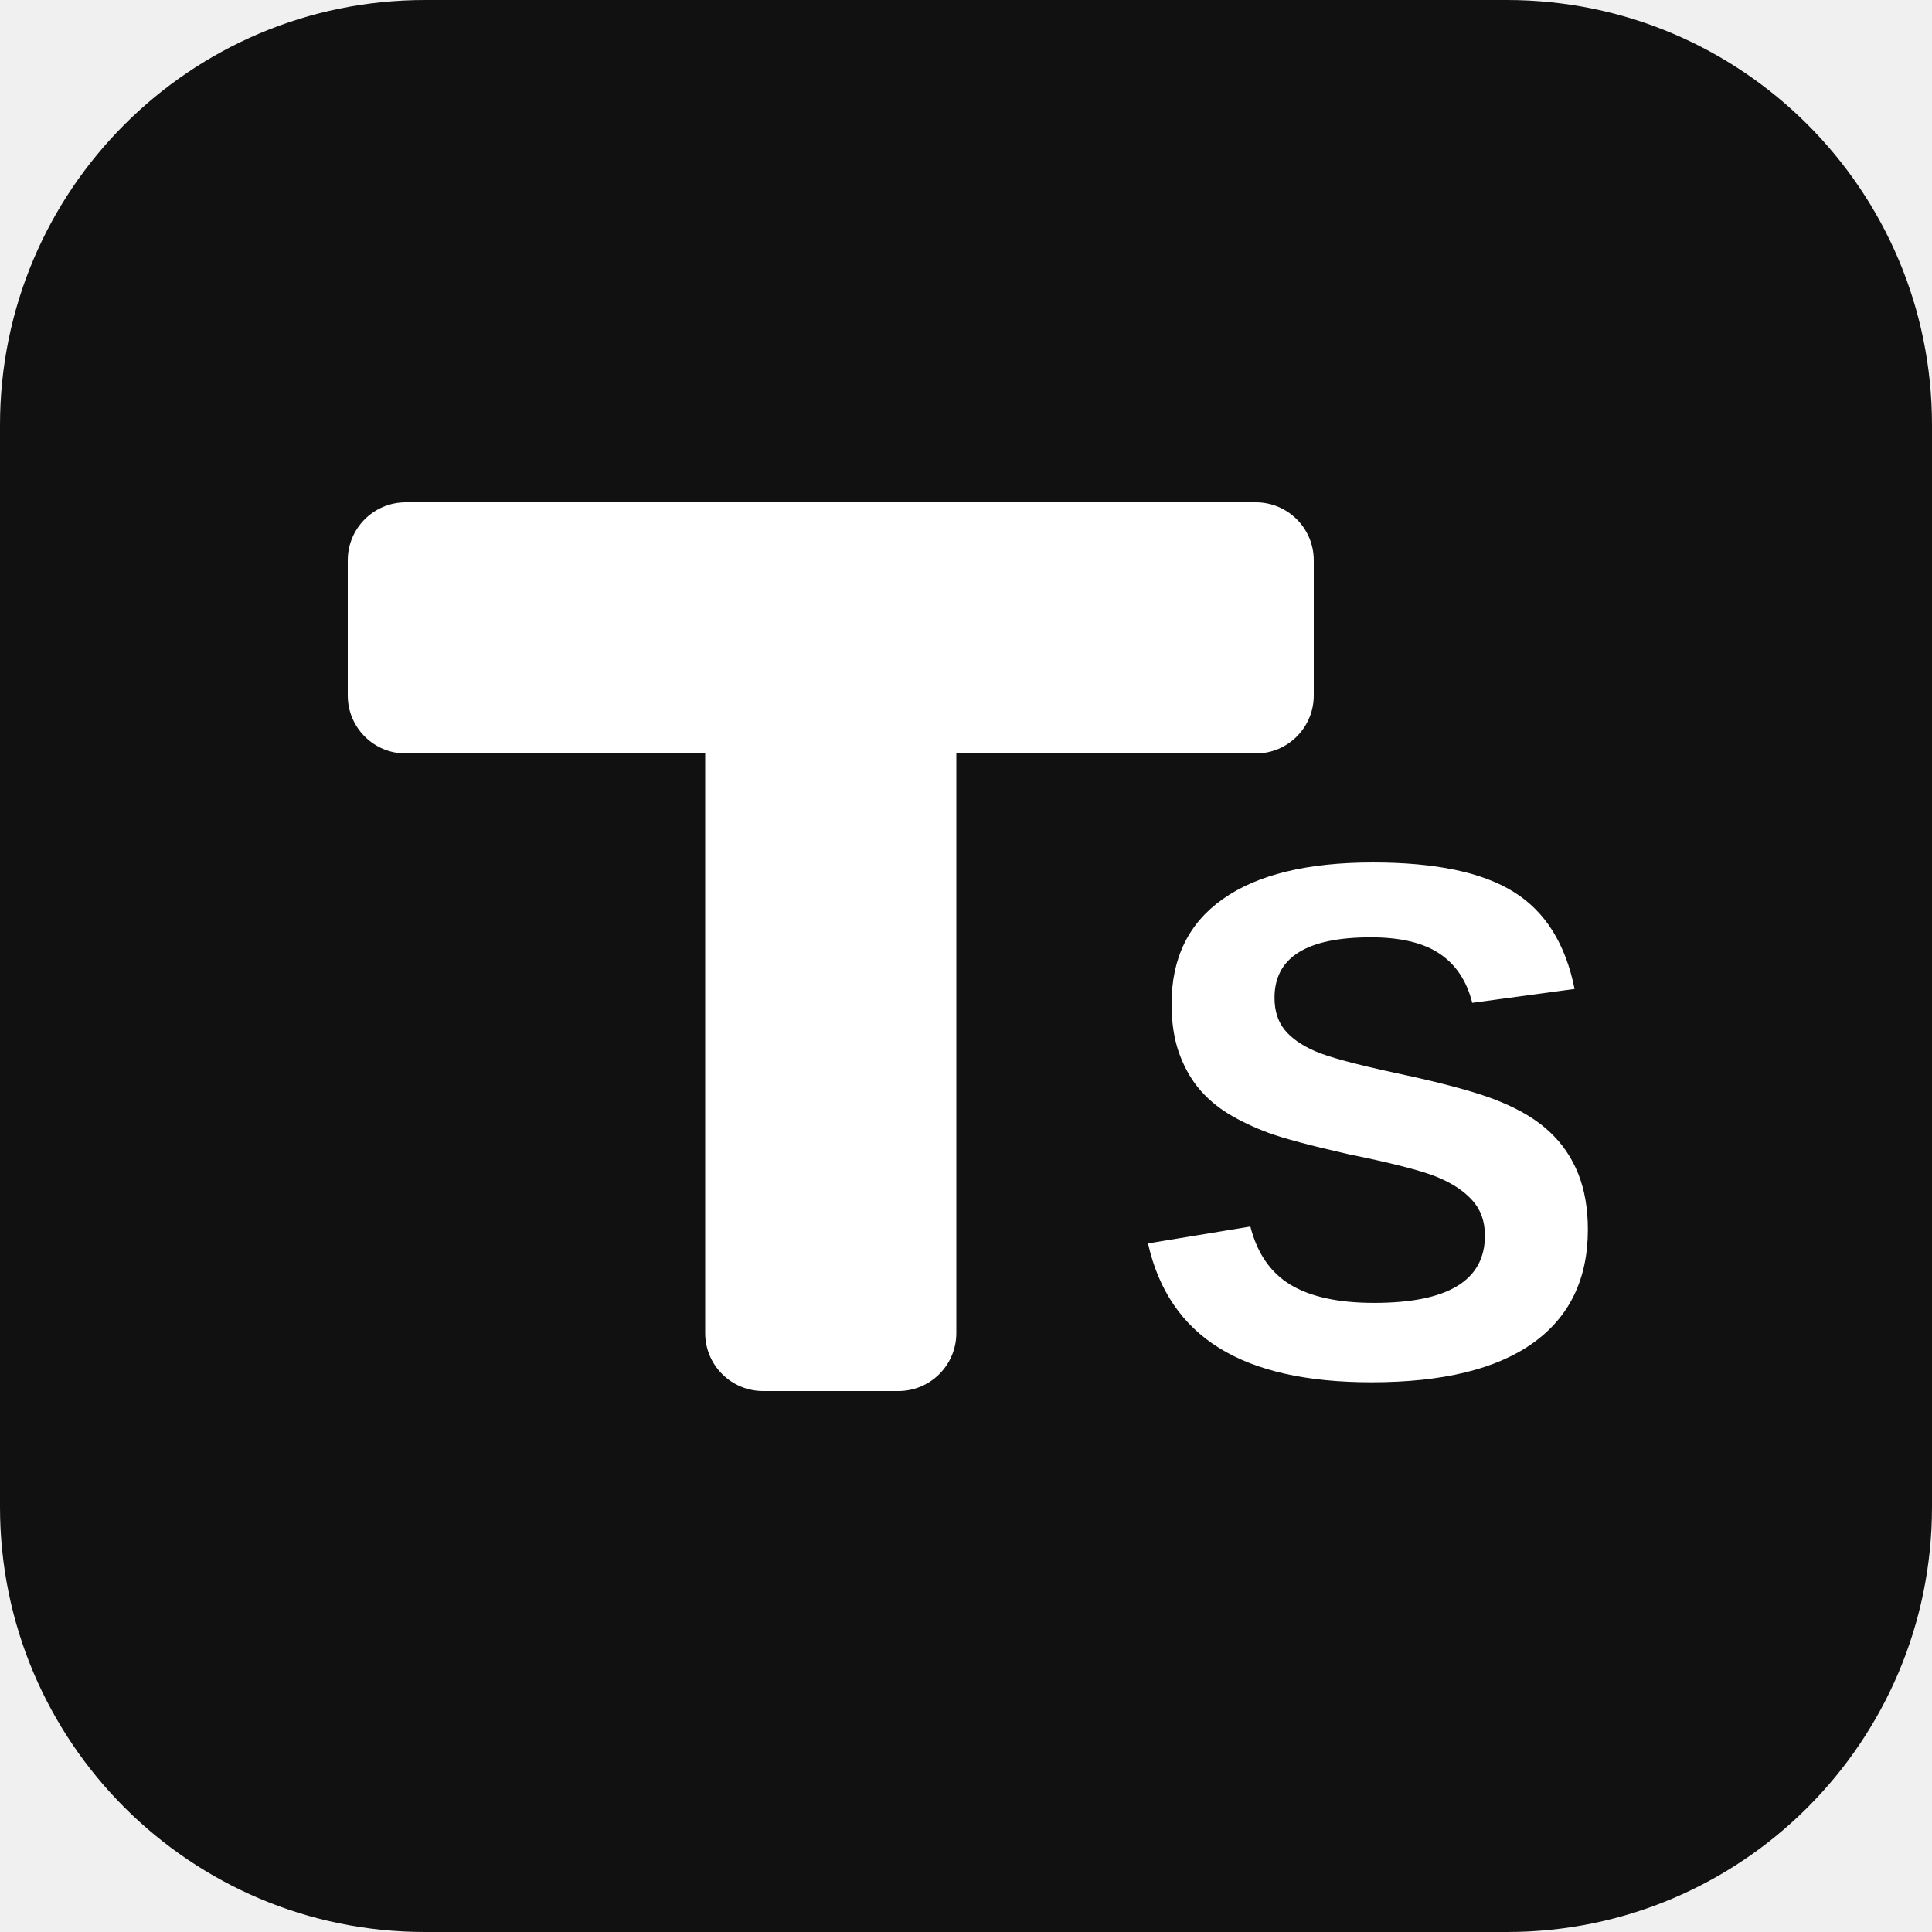
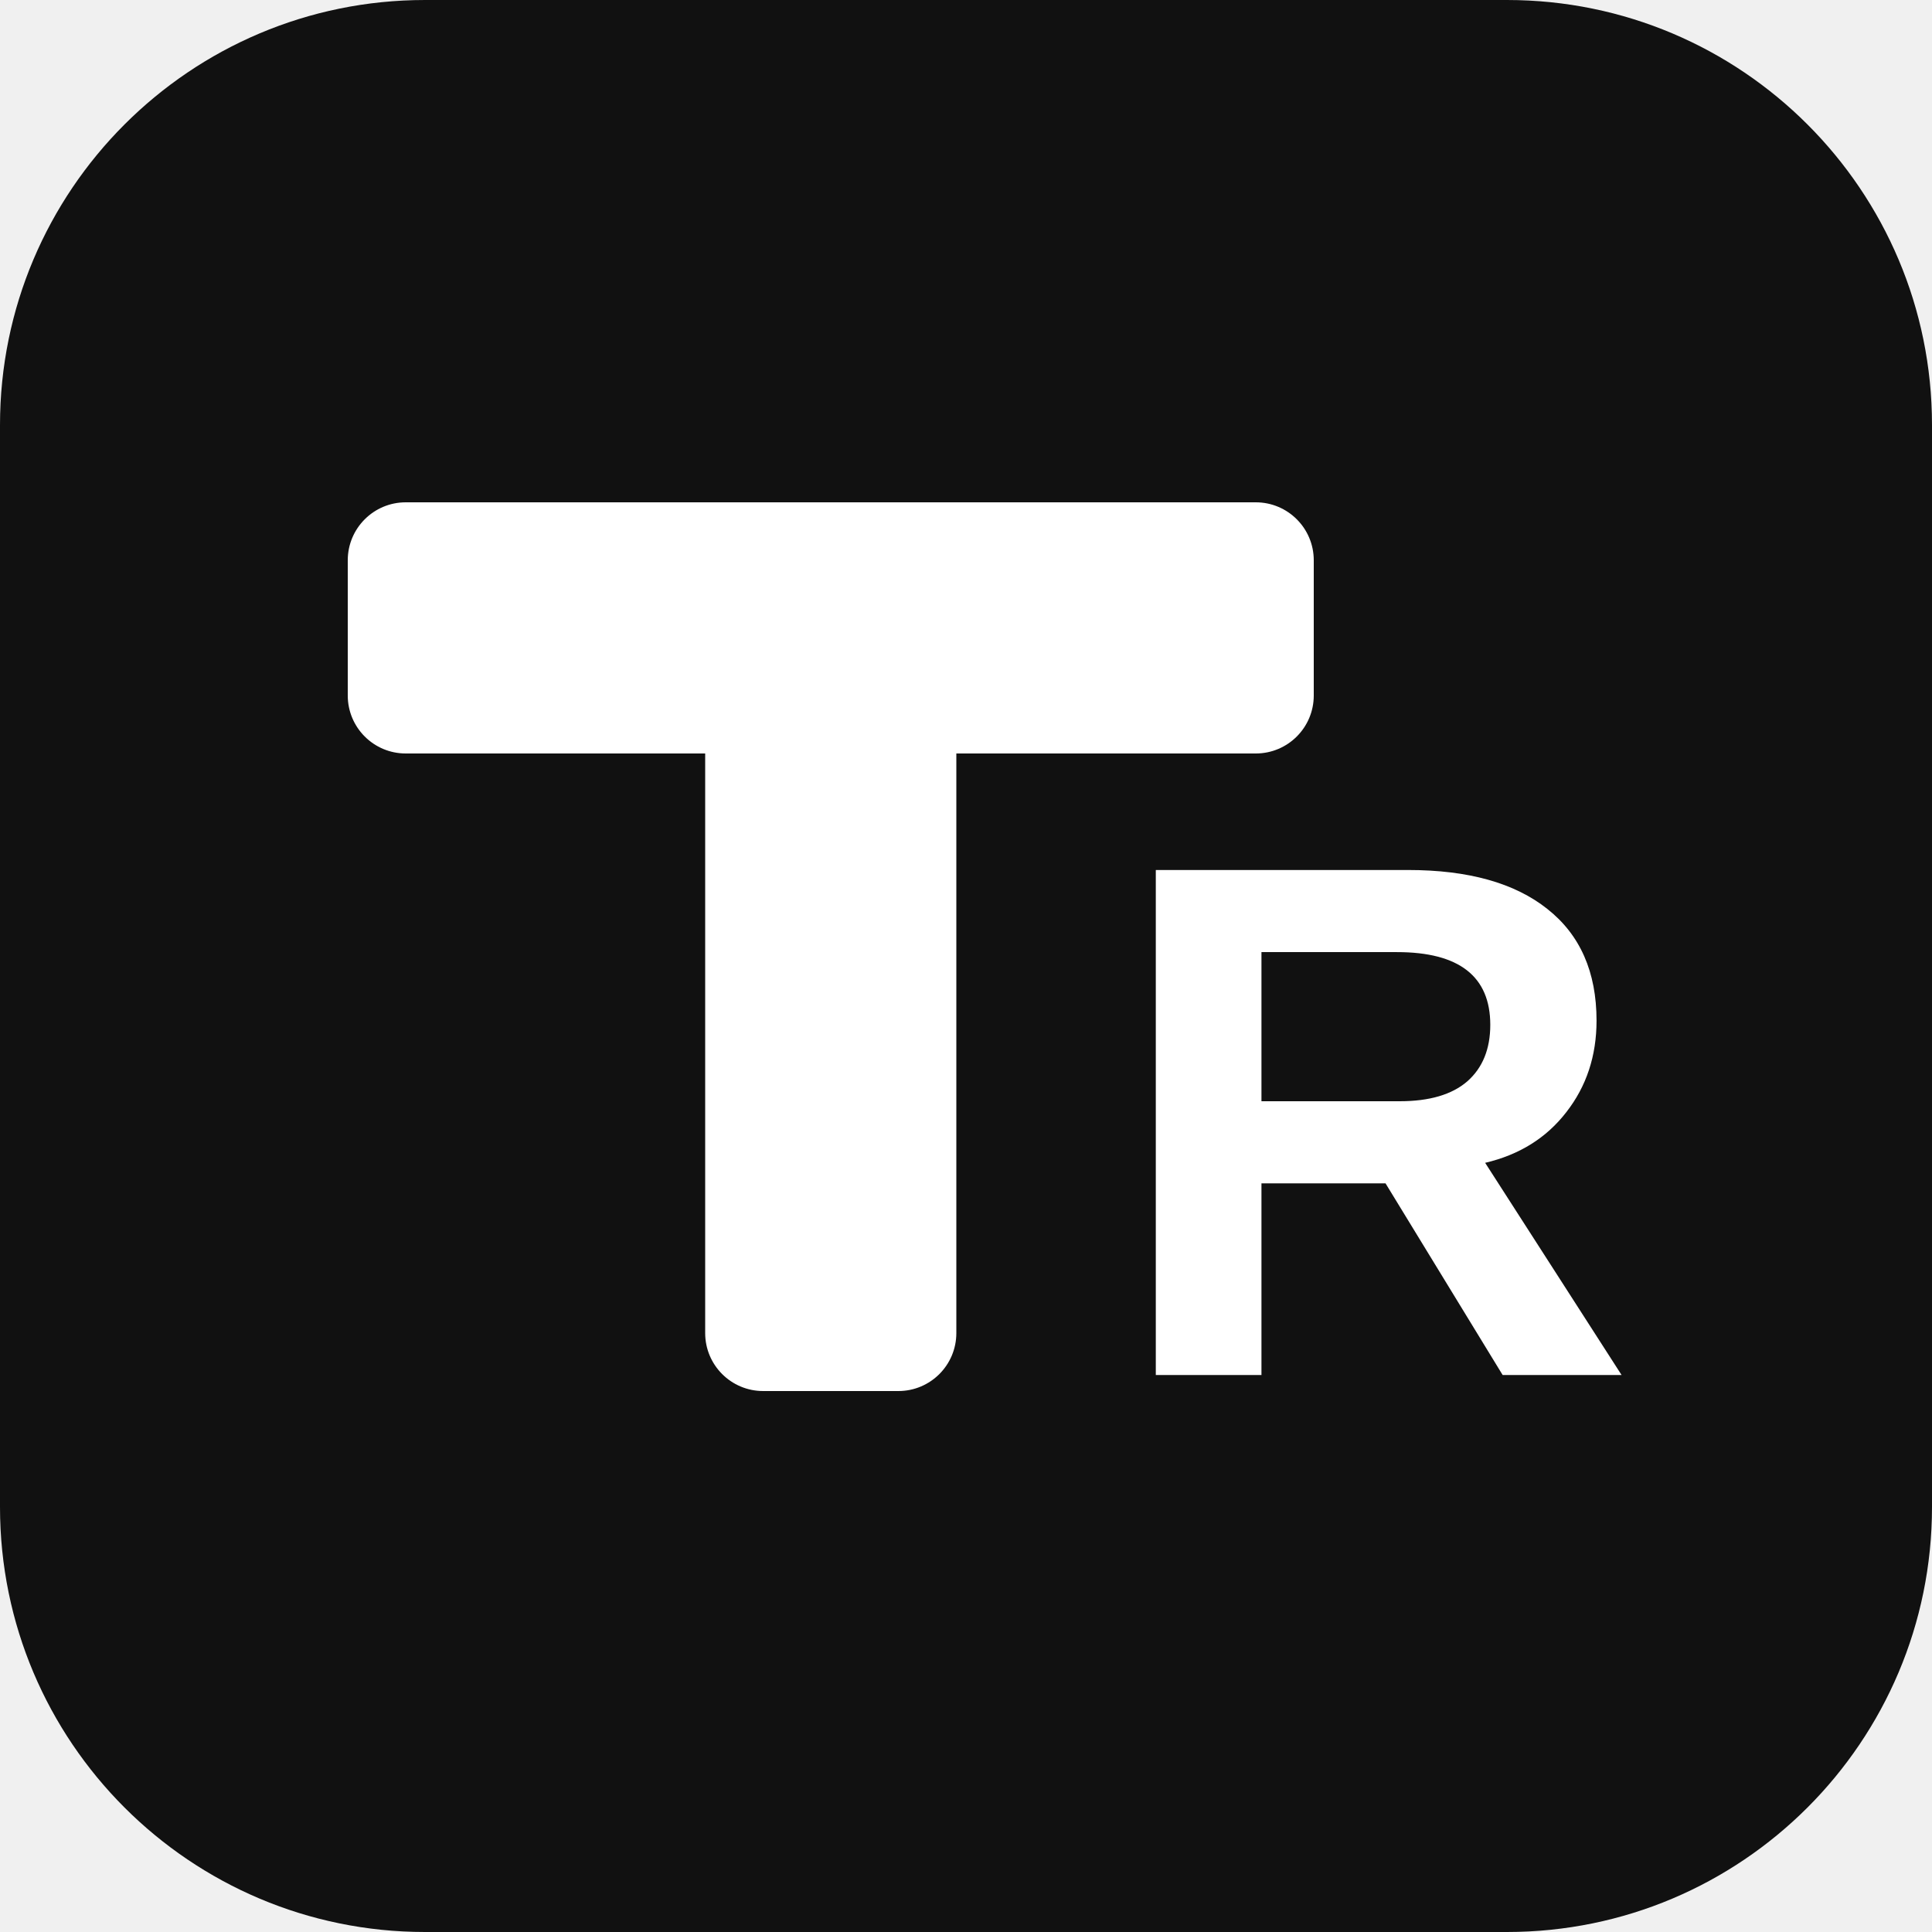
<svg xmlns="http://www.w3.org/2000/svg" width="100" height="100" viewBox="0 0 100 100">
  <rect width="100" height="100" rx="22" fill="#111111" />
  <rect x="18" y="26" width="50" height="13" rx="3" fill="#ffffff" />
  <rect x="36.5" y="26" width="13" height="46" rx="3" fill="#ffffff" />
-   <text x="71" y="58" text-anchor="middle" dominant-baseline="central" font-family="Arial, Helvetica, sans-serif" font-size="38" font-weight="700" fill="#ffffff">S</text>
+   <text x="71" y="58" text-anchor="middle" dominant-baseline="central" font-family="Arial, Helvetica, sans-serif" font-size="38" font-weight="700" fill="#ffffff">R</text>
</svg>
